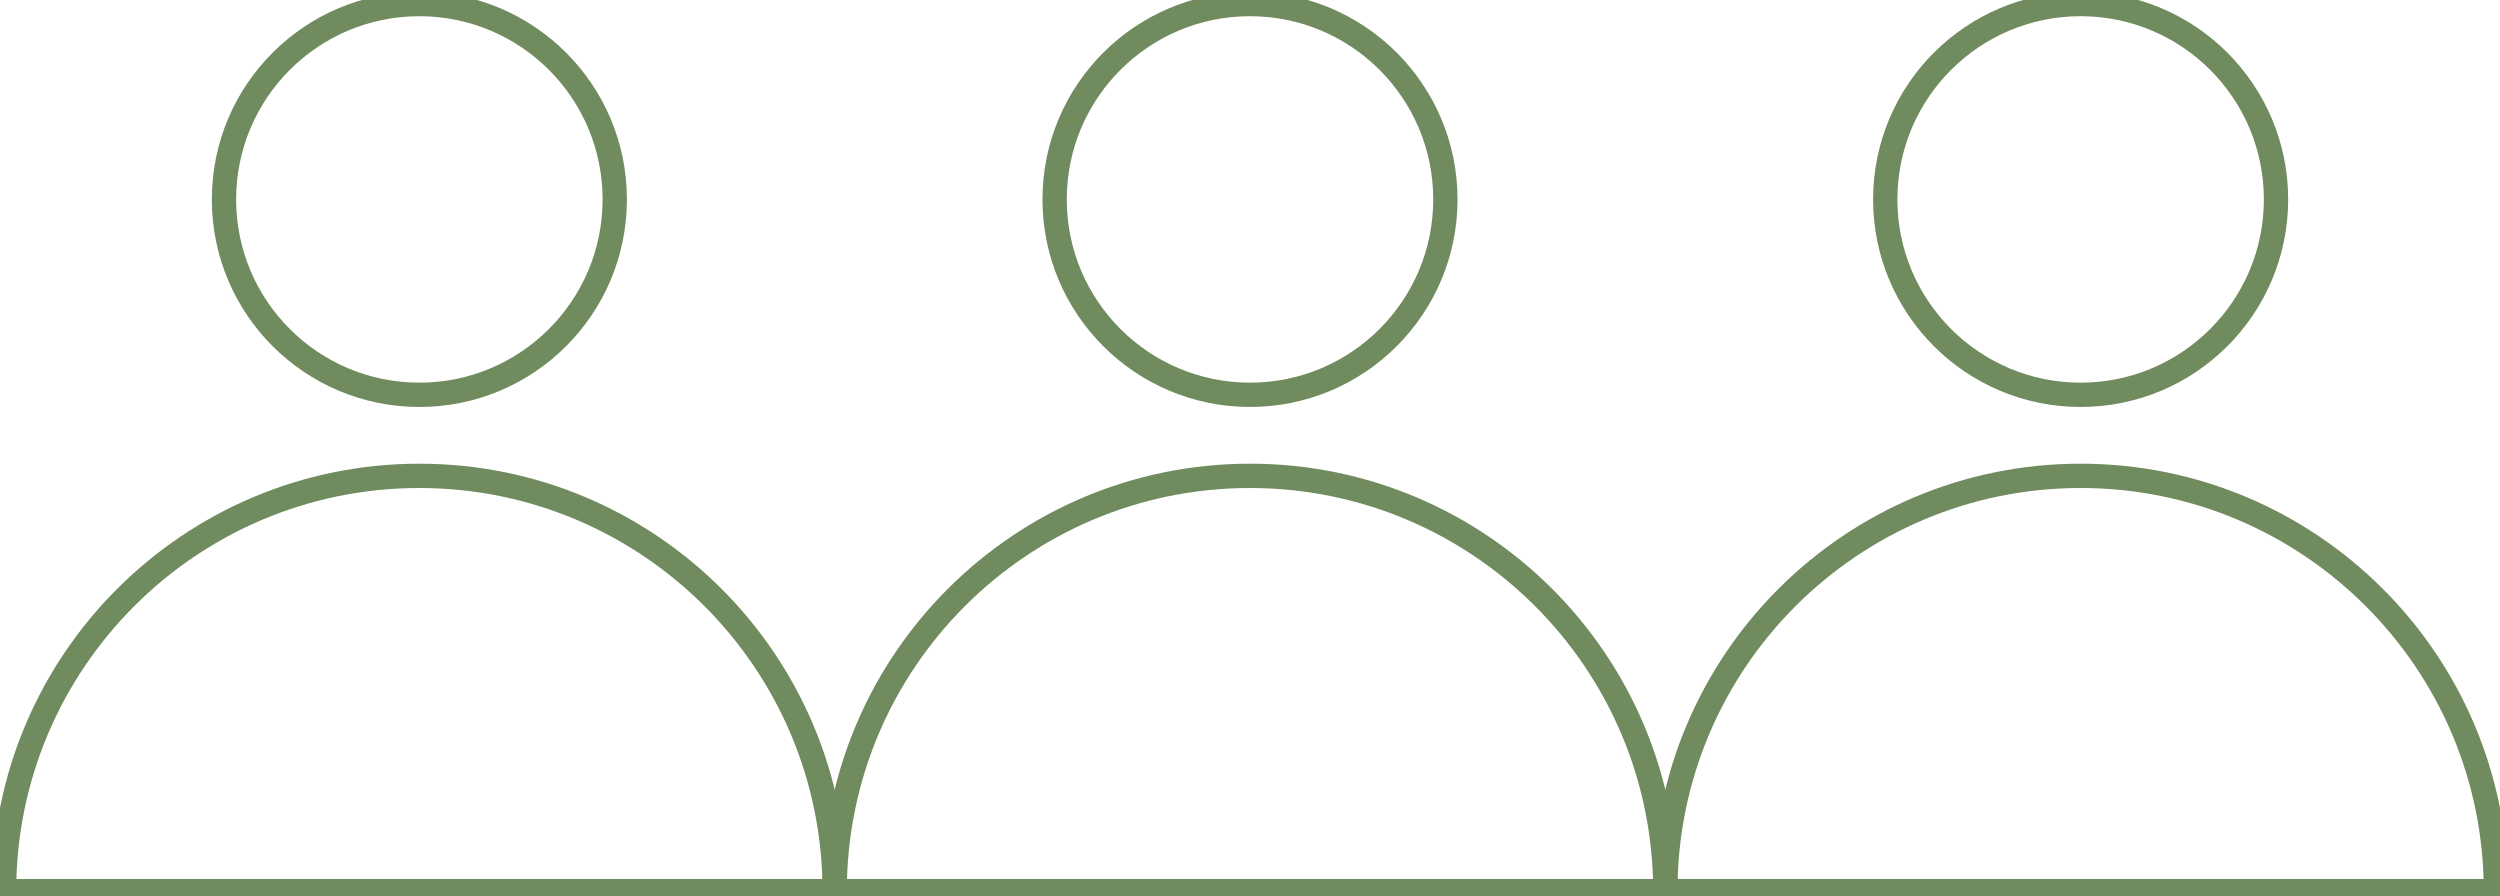
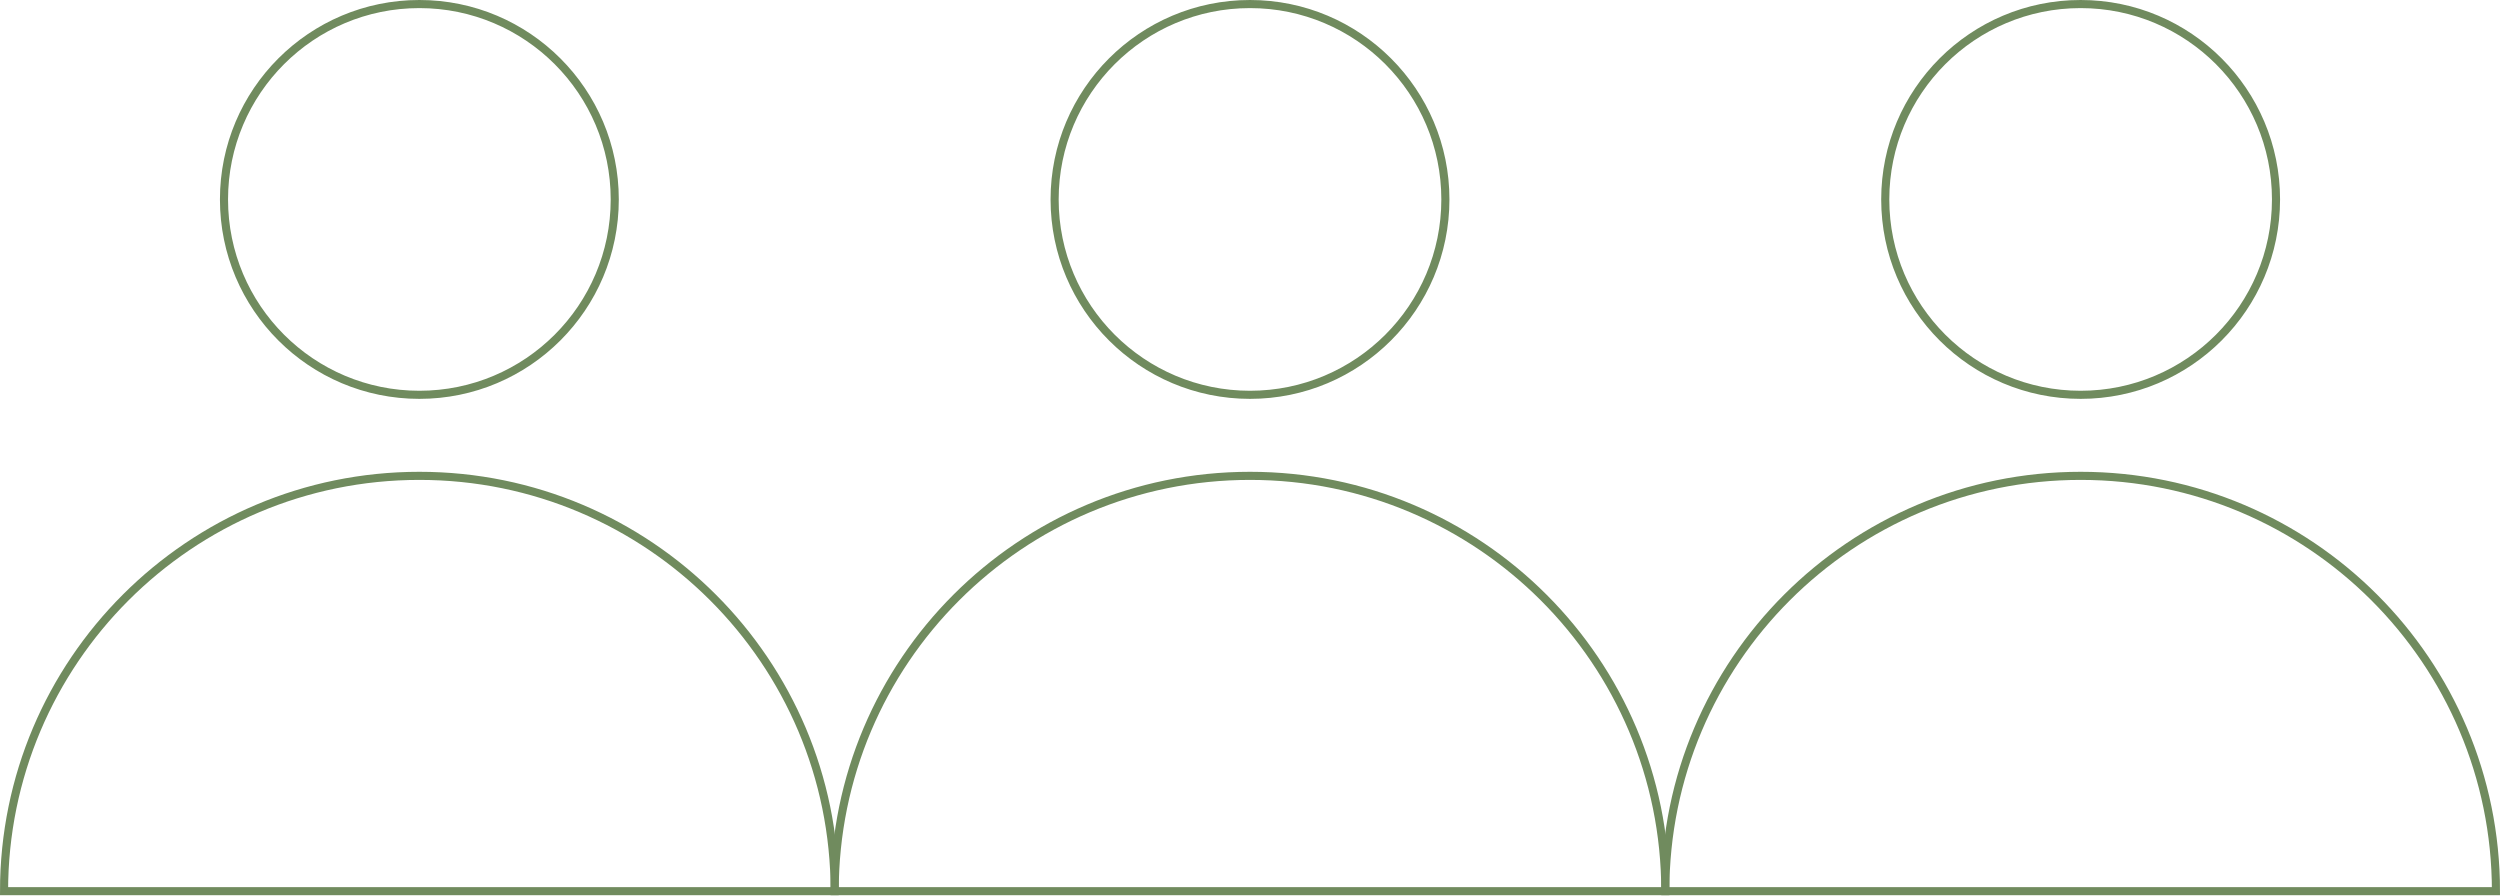
<svg xmlns="http://www.w3.org/2000/svg" id="Capa_2" data-name="Capa 2" viewBox="0 0 308.5 110.47">
  <defs>
    <style>
      .cls-1 {
      fill: none;
      stroke: #708b5e;
      stroke-miterlimit: 10;
-       stroke-width: 3px;
      }
    </style>
  </defs>
  <g id="Capa_1-2" data-name="Capa 1">
    <g>
      <path class="cls-1" d="M205.5,109.97c0-28.3-22.95-51.25-51.25-51.25s-51.25,22.95-51.25,51.25h102.5Z" />
      <circle class="cls-1" cx="154.25" cy="24.61" r="24.11" />
      <path class="cls-1" d="M308,109.97c0-28.3-22.95-51.25-51.25-51.25s-51.25,22.95-51.25,51.25h102.5Z" />
      <circle class="cls-1" cx="256.75" cy="24.61" r="24.11" />
      <path class="cls-1" d="M103,109.97c0-28.3-22.95-51.25-51.25-51.25S.5,81.66.5,109.97h102.5Z" />
      <circle class="cls-1" cx="51.75" cy="24.61" r="24.11" />
    </g>
  </g>
</svg>
